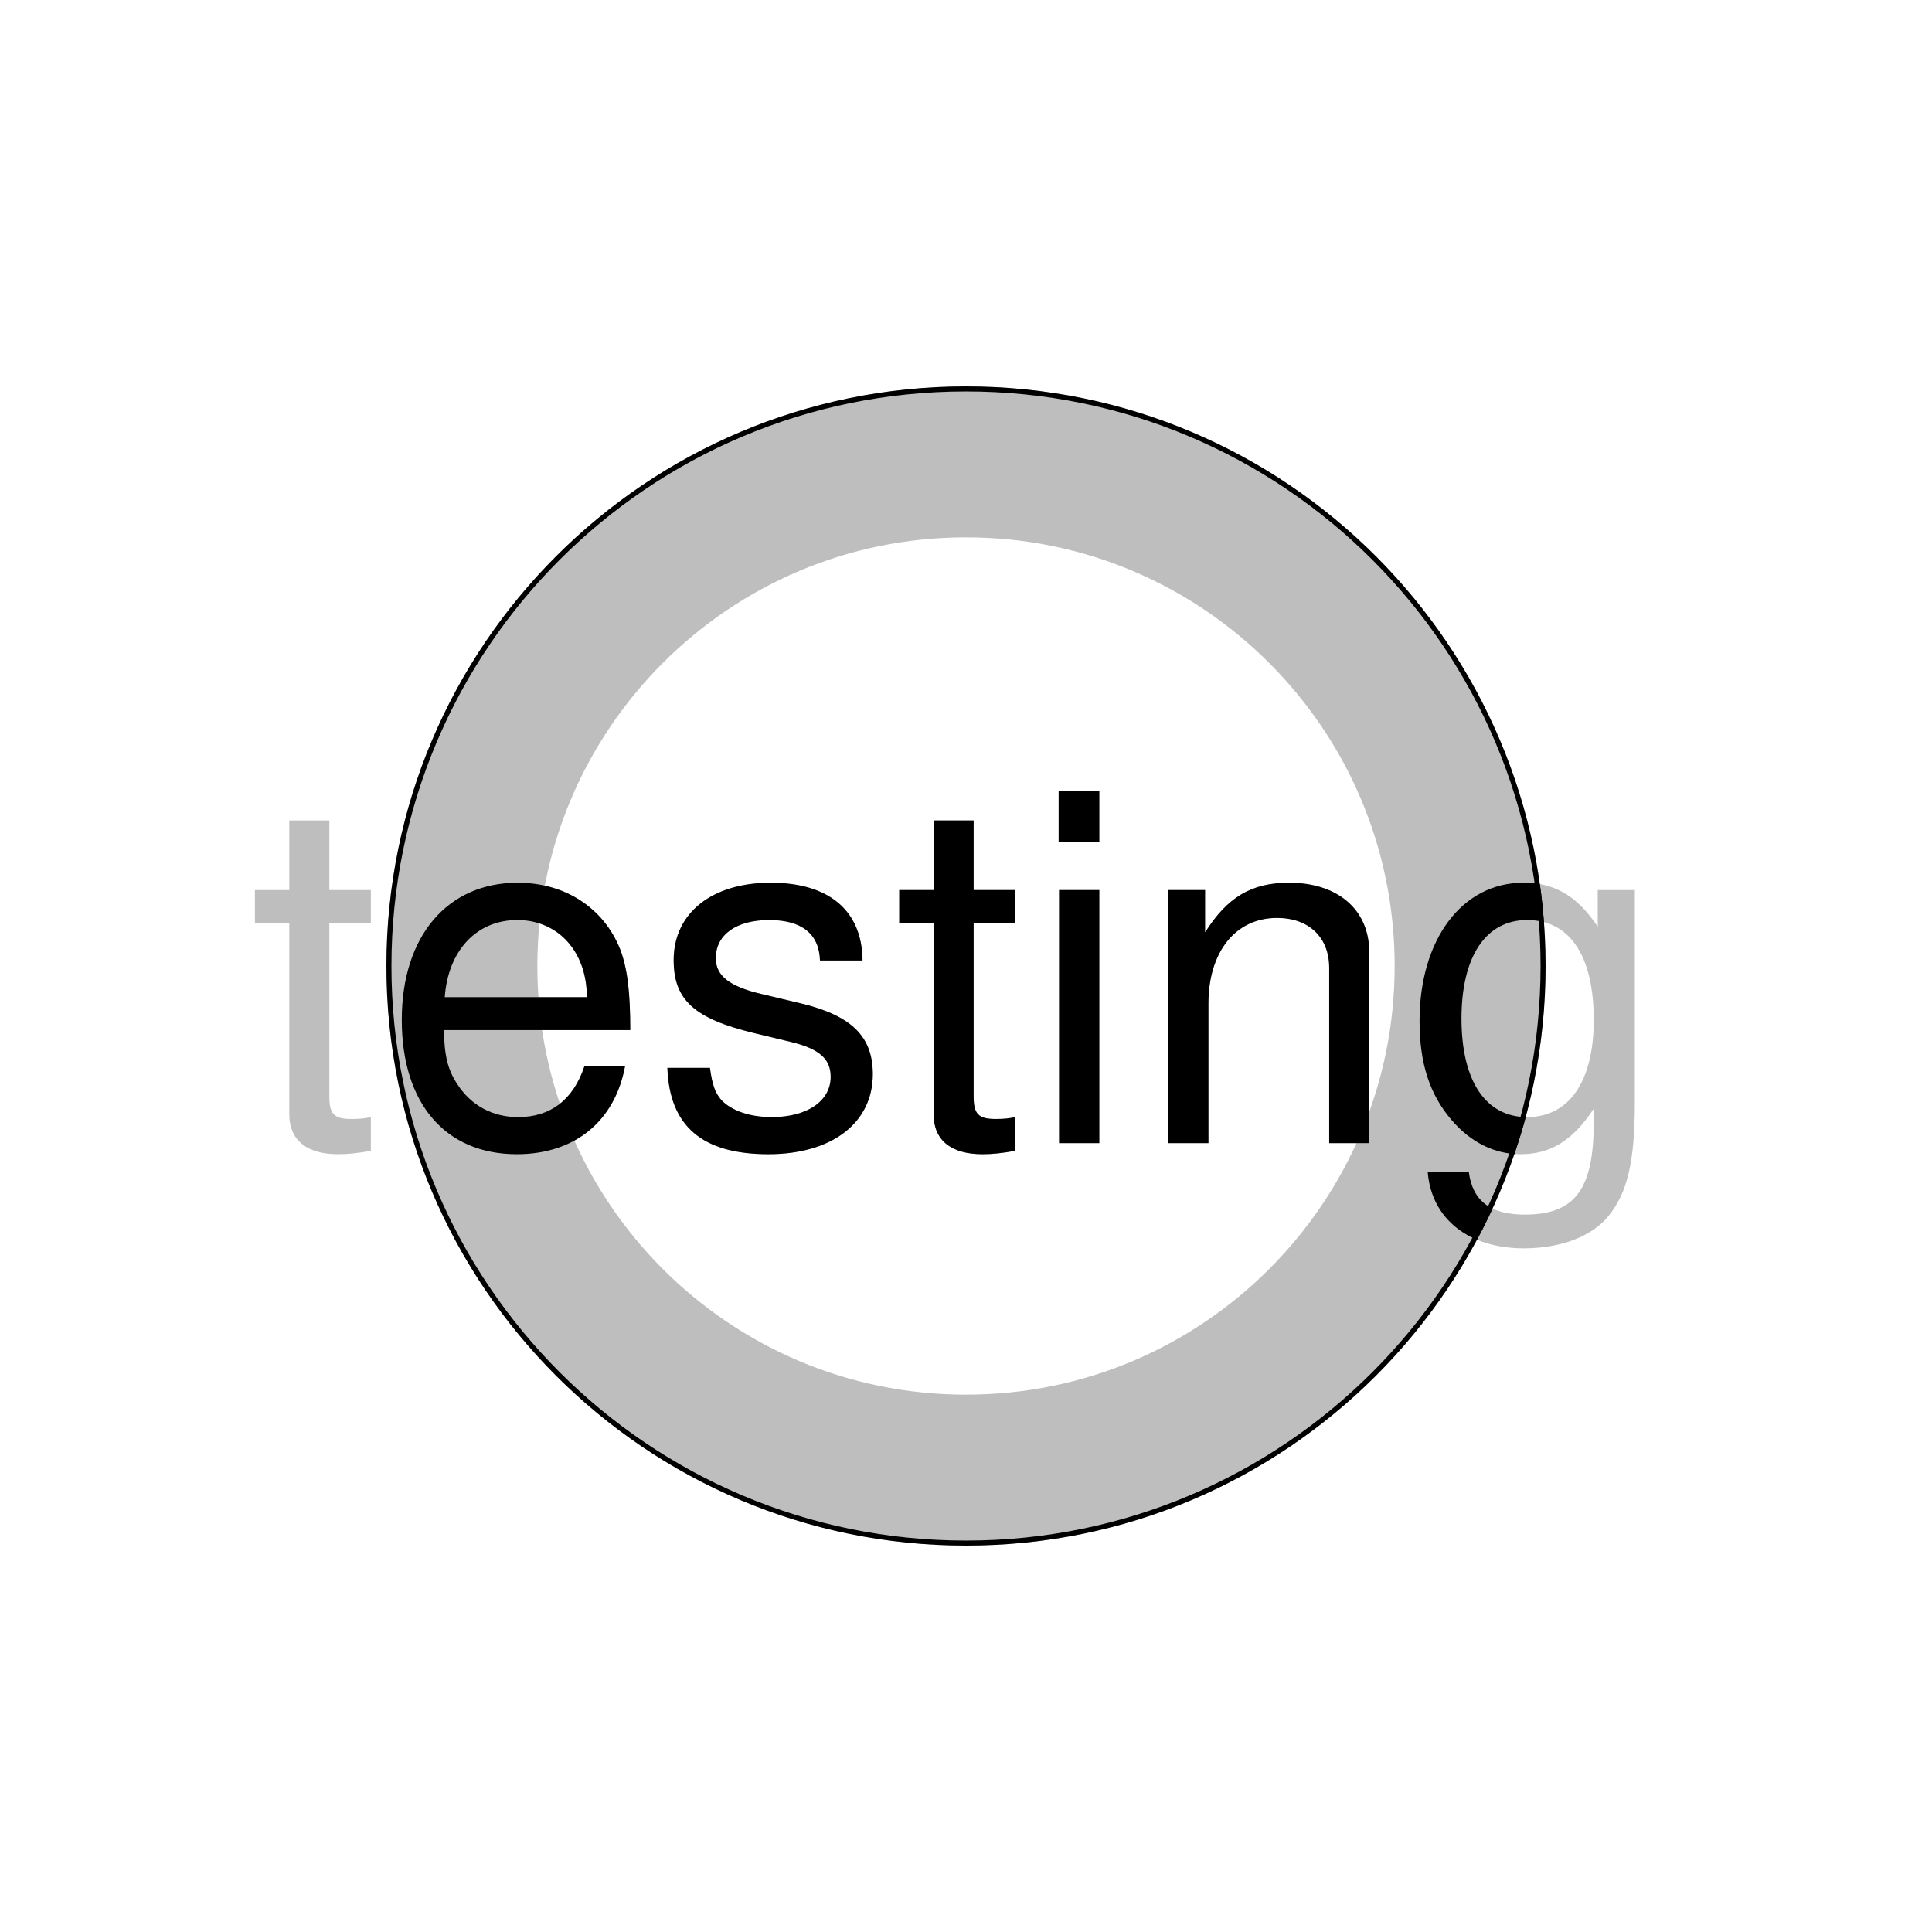
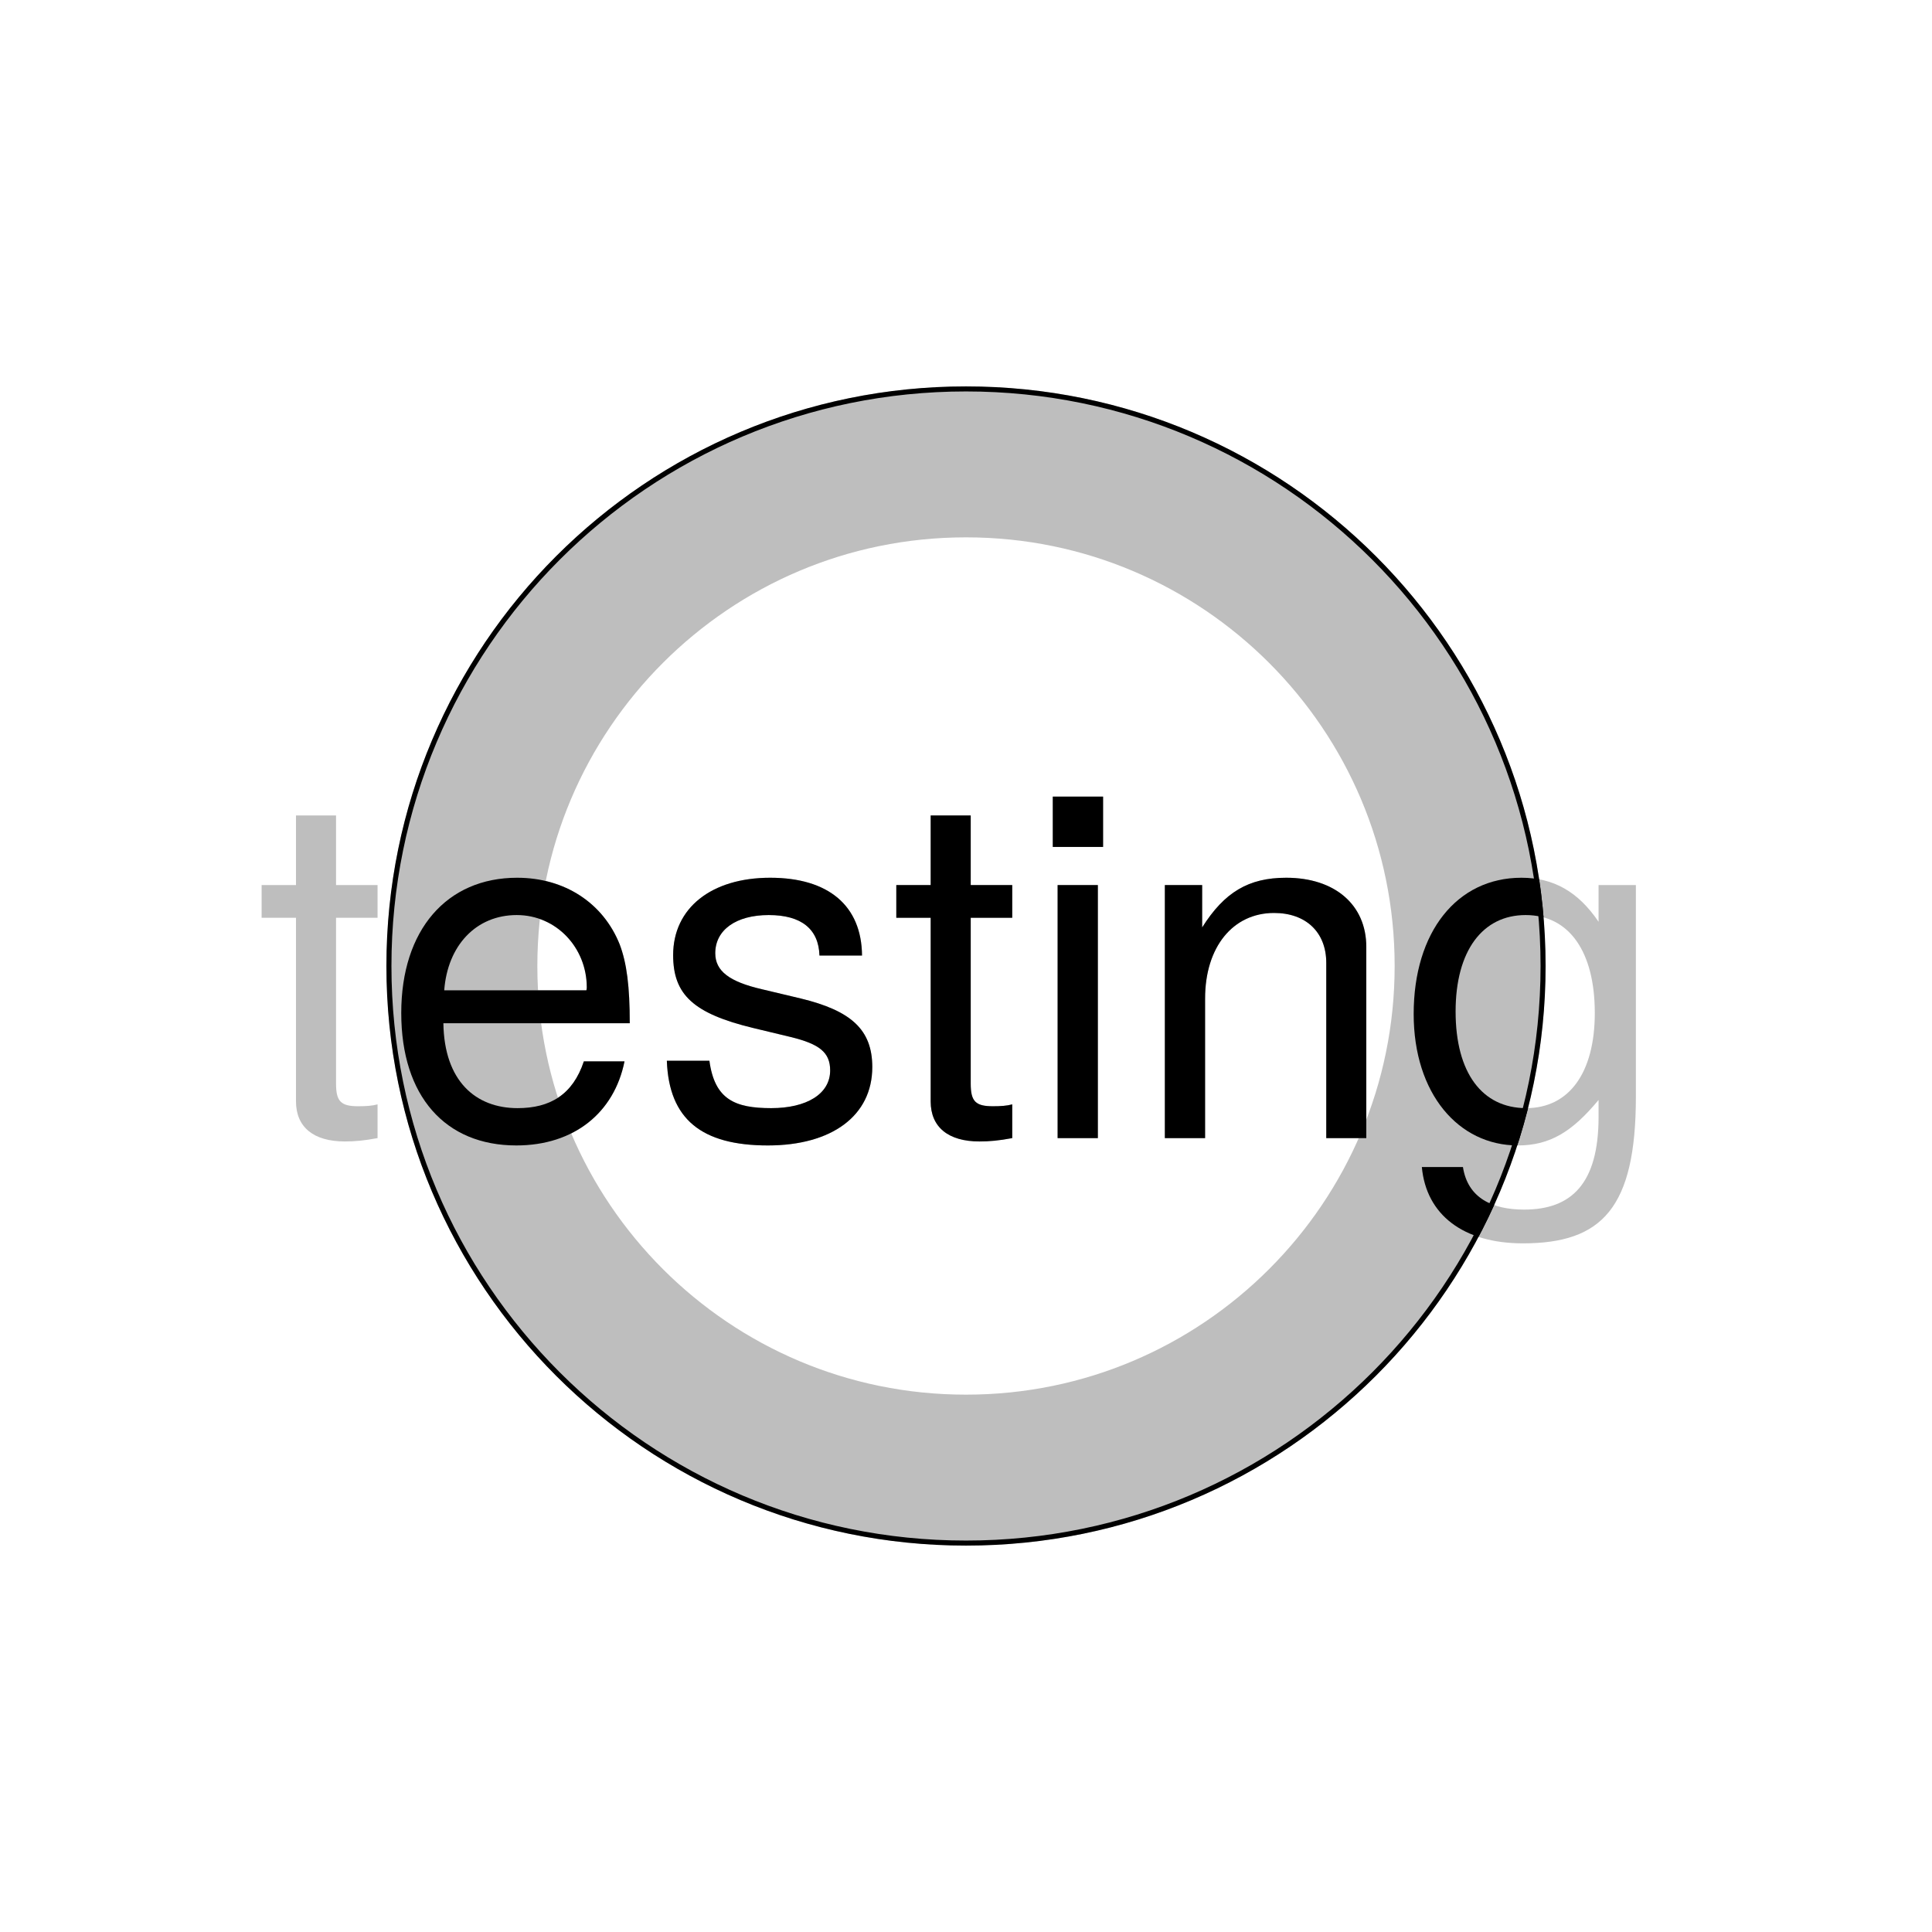
<svg xmlns="http://www.w3.org/2000/svg" xmlns:xlink="http://www.w3.org/1999/xlink" width="144pt" height="144pt" viewBox="0 0 144 144" version="1.1">
  <defs>
    <g>
      <symbol overflow="visible" id="glyph0-0">
        <path style="stroke:none;" d="" />
      </symbol>
      <symbol overflow="visible" id="glyph0-1">
-         <path style="stroke:none;" d="M 9.141 -18.859 L 6.047 -18.859 L 6.047 -24.047 L 3.062 -24.047 L 3.062 -18.859 L 0.5 -18.859 L 0.5 -16.422 L 3.062 -16.422 L 3.062 -2.156 C 3.062 -0.219 4.359 0.828 6.703 0.828 C 7.484 0.828 8.141 0.75 9.141 0.578 L 9.141 -1.938 C 8.719 -1.844 8.312 -1.797 7.703 -1.797 C 6.406 -1.797 6.047 -2.156 6.047 -3.484 L 6.047 -16.422 L 9.141 -16.422 Z M 9.141 -18.859 " />
+         <path style="stroke:none;" d="M 9.141 0 L 9.141 -2.516 C 8.75 -2.406 8.281 -2.375 7.703 -2.375 C 6.406 -2.375 6.047 -2.734 6.047 -4.062 L 6.047 -16.422 L 9.141 -16.422 L 9.141 -18.859 L 6.047 -18.859 L 6.047 -24.047 L 3.062 -24.047 L 3.062 -18.859 L 0.5 -18.859 L 0.5 -16.422 L 3.062 -16.422 L 3.062 -2.734 C 3.062 -0.828 4.359 0.25 6.703 0.25 C 7.422 0.25 8.141 0.188 9.141 0 Z M 9.141 0 " />
      </symbol>
      <symbol overflow="visible" id="glyph0-2">
-         <path style="stroke:none;" d="M 18.469 -8.422 C 18.469 -11.297 18.25 -13.031 17.719 -14.438 C 16.484 -17.531 13.609 -19.406 10.078 -19.406 C 4.828 -19.406 1.438 -15.406 1.438 -9.188 C 1.438 -2.953 4.688 0.828 10.016 0.828 C 14.328 0.828 17.312 -1.625 18.078 -5.719 L 15.047 -5.719 C 14.219 -3.234 12.531 -1.938 10.109 -1.938 C 8.203 -1.938 6.594 -2.812 5.578 -4.391 C 4.859 -5.469 4.609 -6.547 4.578 -8.422 Z M 4.641 -10.875 C 4.891 -14.359 7.016 -16.625 10.047 -16.625 C 13.109 -16.625 15.234 -14.25 15.234 -10.875 Z M 4.641 -10.875 " />
+         <path style="stroke:none;" d="M 18.469 -8.562 C 18.469 -11.297 18.25 -13.031 17.719 -14.438 C 16.484 -17.531 13.609 -19.406 10.078 -19.406 C 4.828 -19.406 1.438 -15.516 1.438 -9.328 C 1.438 -3.125 4.719 0.547 10.016 0.547 C 14.328 0.547 17.312 -1.906 18.078 -5.719 L 15.047 -5.719 C 14.219 -3.234 12.531 -2.234 10.109 -2.234 C 6.984 -2.234 4.641 -4.25 4.578 -8.562 Z M 15.266 -11.234 C 15.266 -11.234 15.266 -11.094 15.234 -11.016 L 4.641 -11.016 C 4.891 -14.359 7.016 -16.625 10.047 -16.625 C 13 -16.625 15.266 -14.188 15.266 -11.234 Z M 15.266 -11.234 " />
      </symbol>
      <symbol overflow="visible" id="glyph0-3">
-         <path style="stroke:none;" d="M 15.766 -13.609 C 15.734 -17.312 13.281 -19.406 8.922 -19.406 C 4.531 -19.406 1.688 -17.141 1.688 -13.641 C 1.688 -10.688 3.203 -9.281 7.672 -8.203 L 10.469 -7.531 C 12.562 -7.016 13.391 -6.266 13.391 -4.938 C 13.391 -3.125 11.625 -1.938 9 -1.938 C 7.375 -1.938 6.016 -2.406 5.25 -3.203 C 4.781 -3.75 4.578 -4.281 4.391 -5.609 L 1.219 -5.609 C 1.375 -1.266 3.812 0.828 8.75 0.828 C 13.5 0.828 16.531 -1.516 16.531 -5.141 C 16.531 -7.953 14.938 -9.5 11.203 -10.406 L 8.312 -11.094 C 5.875 -11.656 4.828 -12.453 4.828 -13.781 C 4.828 -15.547 6.375 -16.625 8.812 -16.625 C 11.234 -16.625 12.531 -15.594 12.594 -13.609 Z M 15.766 -13.609 " />
+         <path style="stroke:none;" d="M 16.531 -5.297 C 16.531 -8.094 14.938 -9.5 11.203 -10.406 L 8.312 -11.094 C 5.875 -11.656 4.828 -12.453 4.828 -13.781 C 4.828 -15.516 6.375 -16.625 8.812 -16.625 C 11.234 -16.625 12.531 -15.594 12.594 -13.609 L 15.766 -13.609 C 15.734 -17.312 13.281 -19.406 8.922 -19.406 C 4.531 -19.406 1.688 -17.141 1.688 -13.641 C 1.688 -10.688 3.203 -9.281 7.672 -8.203 L 10.469 -7.531 C 12.562 -7.016 13.391 -6.406 13.391 -5.047 C 13.391 -3.281 11.625 -2.234 9 -2.234 C 6.297 -2.234 4.781 -2.875 4.391 -5.766 L 1.219 -5.766 C 1.375 -1.406 3.812 0.547 8.75 0.547 C 13.5 0.547 16.531 -1.656 16.531 -5.297 Z M 16.531 -5.297 " />
      </symbol>
      <symbol overflow="visible" id="glyph0-4">
-         <path style="stroke:none;" d="M 5.406 -18.859 L 2.406 -18.859 L 2.406 0 L 5.406 0 Z M 5.406 -26.25 L 2.375 -26.25 L 2.375 -22.469 L 5.406 -22.469 Z M 5.406 -26.25 " />
+         <path style="stroke:none;" d="M 5.516 0 L 5.516 -18.859 L 2.516 -18.859 L 2.516 0 Z M 5.906 -21.703 L 5.906 -25.453 L 2.156 -25.453 L 2.156 -21.703 Z M 5.906 -21.703 " />
      </symbol>
      <symbol overflow="visible" id="glyph0-5">
-         <path style="stroke:none;" d="M 2.516 -18.859 L 2.516 0 L 5.547 0 L 5.547 -10.406 C 5.547 -14.25 7.562 -16.781 10.656 -16.781 C 13.031 -16.781 14.547 -15.344 14.547 -13.062 L 14.547 0 L 17.531 0 L 17.531 -14.25 C 17.531 -17.391 15.188 -19.406 11.562 -19.406 C 8.75 -19.406 6.953 -18.328 5.297 -15.703 L 5.297 -18.859 Z M 2.516 -18.859 " />
+         <path style="stroke:none;" d="M 17.531 0 L 17.531 -14.25 C 17.531 -17.391 15.188 -19.406 11.562 -19.406 C 8.75 -19.406 6.953 -18.328 5.297 -15.703 L 5.297 -18.859 L 2.516 -18.859 L 2.516 0 L 5.516 0 L 5.516 -10.406 C 5.516 -14.25 7.594 -16.781 10.656 -16.781 C 13.031 -16.781 14.547 -15.344 14.547 -13.062 L 14.547 0 Z M 17.531 0 " />
      </symbol>
      <symbol overflow="visible" id="glyph0-6">
-         <path style="stroke:none;" d="M 14.547 -18.859 L 14.547 -16.125 C 13.031 -18.391 11.375 -19.406 9 -19.406 C 4.422 -19.406 1.266 -15.156 1.266 -9.109 C 1.266 -5.938 2.016 -3.641 3.641 -1.734 C 5.047 -0.078 6.844 0.828 8.781 0.828 C 11.047 0.828 12.672 -0.188 14.25 -2.562 L 14.25 -1.578 C 14.25 3.453 12.859 5.328 9.109 5.328 C 6.547 5.328 5.219 4.312 4.938 2.156 L 1.875 2.156 C 2.156 5.656 4.938 7.844 9.031 7.844 C 11.812 7.844 14.109 6.953 15.344 5.438 C 16.781 3.672 17.312 1.328 17.312 -3.094 L 17.312 -18.859 Z M 9.281 -16.625 C 12.453 -16.625 14.25 -13.969 14.25 -9.188 C 14.25 -4.609 12.422 -1.938 9.281 -1.938 C 6.188 -1.938 4.391 -4.641 4.391 -9.281 C 4.391 -13.891 6.188 -16.625 9.281 -16.625 Z M 9.281 -16.625 " />
+         <path style="stroke:none;" d="M 17.609 -3.094 L 17.609 -18.859 L 14.828 -18.859 L 14.828 -16.125 C 13.312 -18.359 11.484 -19.406 9.078 -19.406 C 4.281 -19.406 1.047 -15.375 1.047 -9.25 C 1.047 -3.312 4.391 0.547 8.812 0.547 C 11.203 0.547 12.859 -0.469 14.828 -2.844 L 14.828 -1.578 C 14.828 3.422 12.781 5.328 9.281 5.328 C 6.906 5.328 5.078 4.469 4.719 2.156 L 1.656 2.156 C 1.984 5.719 4.75 7.844 9.188 7.844 C 15.078 7.844 17.609 5.219 17.609 -3.094 Z M 14.547 -9.328 C 14.547 -4.828 12.594 -2.234 9.438 -2.234 C 6.156 -2.234 4.172 -4.859 4.172 -9.438 C 4.172 -13.969 6.188 -16.625 9.391 -16.625 C 12.641 -16.625 14.547 -13.891 14.547 -9.328 Z M 14.547 -9.328 " />
      </symbol>
    </g>
    <clipPath id="clip1">
      <path d="M 28 28 L 116 28 L 116 116 L 28 116 Z M 28 28 " />
    </clipPath>
    <clipPath id="clip2">
      <path d="M 115.199 72 C 115.199 95.859 95.859 115.199 72 115.199 C 48.141 115.199 28.801 95.859 28.801 72 C 28.801 48.141 48.141 28.801 72 28.801 C 95.859 28.801 115.199 48.141 115.199 72 " />
    </clipPath>
    <clipPath id="clip3">
-       <path d="M 28 58 L 116 58 L 116 94 L 28 94 Z M 28 58 " />
+       <path d="M 28 59 L 116 59 L 116 93 L 28 93 Z M 28 59 " />
    </clipPath>
    <clipPath id="clip4">
      <path d="M 115.199 72 C 115.199 95.859 95.859 115.199 72 115.199 C 48.141 115.199 28.801 95.859 28.801 72 C 28.801 48.141 48.141 28.801 72 28.801 C 95.859 28.801 115.199 48.141 115.199 72 " />
    </clipPath>
  </defs>
  <g id="surface301">
    <g style="fill:rgb(74.51%,74.51%,74.51%);fill-opacity:1;">
-       <use xlink:href="#glyph0-1" x="18.5" y="85.2" />
-       <use xlink:href="#glyph0-2" x="28.508" y="85.2" />
-       <use xlink:href="#glyph0-3" x="48.523" y="85.2" />
-       <use xlink:href="#glyph0-1" x="66.523" y="85.2" />
-       <use xlink:href="#glyph0-4" x="76.531" y="85.2" />
-       <use xlink:href="#glyph0-5" x="84.523" y="85.2" />
-       <use xlink:href="#glyph0-6" x="104.539" y="85.2" />
+       <use xlink:href="#glyph0-1" x="19" y="84.828" />
+       <use xlink:href="#glyph0-2" x="28.469" y="84.828" />
+       <use xlink:href="#glyph0-3" x="48.484" y="84.828" />
+       <use xlink:href="#glyph0-1" x="66.305" y="84.828" />
+       <use xlink:href="#glyph0-4" x="76.312" y="84.828" />
+       <use xlink:href="#glyph0-5" x="84.305" y="84.828" />
+       <use xlink:href="#glyph0-6" x="104.32" y="84.828" />
    </g>
    <g clip-path="url(#clip1)" clip-rule="nonzero">
      <g clip-path="url(#clip2)" clip-rule="nonzero">
        <path style="fill:none;stroke-width:22.5;stroke-linecap:round;stroke-linejoin:round;stroke:rgb(74.51%,74.51%,74.51%);stroke-opacity:1;stroke-miterlimit:10;" d="M 115.199 72 C 115.199 95.859 95.859 115.199 72 115.199 C 48.141 115.199 28.801 95.859 28.801 72 C 28.801 48.141 48.141 28.801 72 28.801 C 95.859 28.801 115.199 48.141 115.199 72 " />
        <path style="fill:none;stroke-width:0.75;stroke-linecap:round;stroke-linejoin:round;stroke:rgb(0%,0%,0%);stroke-opacity:1;stroke-miterlimit:10;" d="M 115.199 72 C 115.199 95.859 95.859 115.199 72 115.199 C 48.141 115.199 28.801 95.859 28.801 72 C 28.801 48.141 48.141 28.801 72 28.801 C 95.859 28.801 115.199 48.141 115.199 72 " />
      </g>
    </g>
    <g clip-path="url(#clip3)" clip-rule="nonzero">
      <g clip-path="url(#clip4)" clip-rule="nonzero">
        <g style="fill:rgb(0%,0%,0%);fill-opacity:1;">
-           <use xlink:href="#glyph0-1" x="18.5" y="85.2" />
-           <use xlink:href="#glyph0-2" x="28.508" y="85.2" />
-           <use xlink:href="#glyph0-3" x="48.523" y="85.2" />
-           <use xlink:href="#glyph0-1" x="66.523" y="85.2" />
-           <use xlink:href="#glyph0-4" x="76.531" y="85.2" />
-           <use xlink:href="#glyph0-5" x="84.523" y="85.2" />
-           <use xlink:href="#glyph0-6" x="104.539" y="85.2" />
+           <use xlink:href="#glyph0-1" x="19" y="84.828" />
+           <use xlink:href="#glyph0-2" x="28.469" y="84.828" />
+           <use xlink:href="#glyph0-3" x="48.484" y="84.828" />
+           <use xlink:href="#glyph0-1" x="66.305" y="84.828" />
+           <use xlink:href="#glyph0-4" x="76.312" y="84.828" />
+           <use xlink:href="#glyph0-5" x="84.305" y="84.828" />
+           <use xlink:href="#glyph0-6" x="104.32" y="84.828" />
        </g>
      </g>
    </g>
  </g>
</svg>
